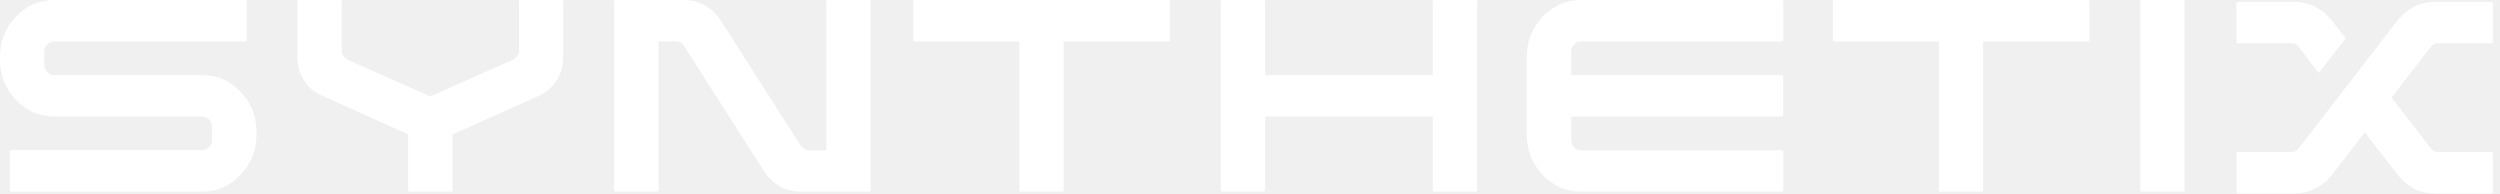
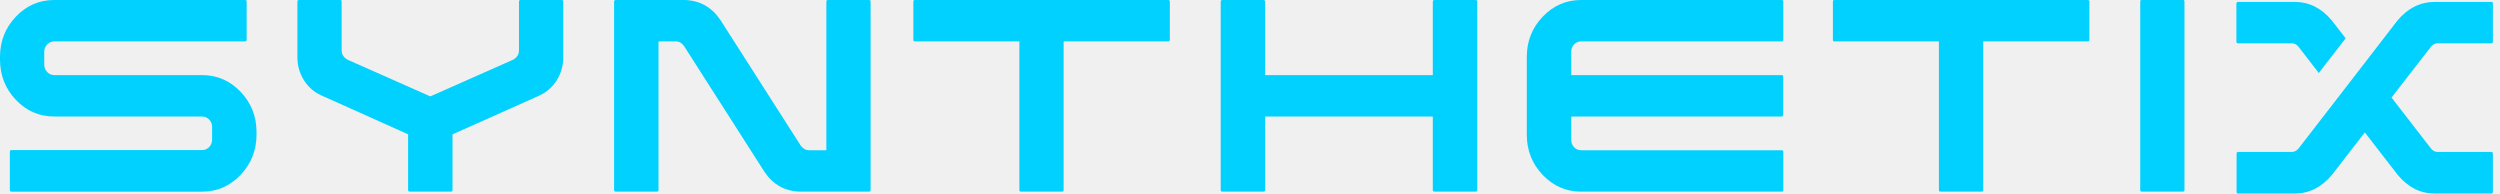
<svg xmlns="http://www.w3.org/2000/svg" width="310" height="24" viewBox="0 0 310 24" fill="none">
  <g clip-path="url(#clip0_5_19)">
-     <path d="M29.831 11.382C28.513 10.004 26.929 9.315 25.078 9.315H6.73C6.39 9.315 6.097 9.188 5.853 8.934C5.608 8.681 5.486 8.372 5.486 8.008V6.416C5.486 6.068 5.608 5.767 5.853 5.513C6.097 5.26 6.39 5.132 6.73 5.132H30.387C30.446 5.132 30.494 5.112 30.531 5.073C30.568 5.034 30.586 4.99 30.586 4.942V0.19C30.586 0.127 30.568 0.079 30.531 0.047C30.494 0.016 30.445 0 30.387 0H6.73C4.865 0 3.276 0.689 1.966 2.068C0.655 3.446 0 5.109 0 7.057V7.366C0 9.331 0.655 11.002 1.966 12.38C3.276 13.758 4.865 14.447 6.73 14.447H25.078C25.404 14.447 25.689 14.57 25.933 14.816C26.177 15.061 26.299 15.366 26.299 15.731V17.323C26.299 17.687 26.177 17.992 25.933 18.238C25.688 18.483 25.403 18.606 25.078 18.606H1.4C1.355 18.606 1.314 18.626 1.278 18.666C1.24 18.705 1.222 18.757 1.222 18.82V23.573C1.222 23.62 1.24 23.664 1.278 23.703C1.315 23.743 1.355 23.763 1.4 23.763H25.078C26.929 23.763 28.513 23.07 29.831 21.684C31.149 20.298 31.808 18.63 31.808 16.682V16.372C31.808 14.424 31.149 12.76 29.831 11.382Z" fill="#FFFFFF" />
-     <path d="M69.663 0H64.532C64.488 0 64.447 0.016 64.41 0.047C64.373 0.079 64.355 0.127 64.355 0.19V6.225C64.355 6.748 64.103 7.144 63.6 7.414L53.36 11.952L43.12 7.414C42.617 7.144 42.365 6.748 42.365 6.225V0.19C42.365 0.127 42.35 0.079 42.321 0.047C42.291 0.016 42.246 0 42.187 0H37.056C37.012 0 36.971 0.016 36.934 0.047C36.897 0.079 36.878 0.127 36.878 0.19V7.105C36.878 8.135 37.145 9.077 37.678 9.932C38.212 10.788 38.937 11.421 39.855 11.833L50.606 16.656V23.548C50.606 23.611 50.624 23.663 50.661 23.703C50.699 23.742 50.746 23.762 50.806 23.762H55.937C55.981 23.762 56.022 23.742 56.059 23.703C56.096 23.663 56.114 23.612 56.114 23.548V16.657L66.865 11.857C67.783 11.429 68.509 10.792 69.042 9.944C69.575 9.097 69.841 8.159 69.841 7.128V0.19C69.841 0.127 69.823 0.079 69.785 0.047C69.748 0.016 69.708 0 69.663 0Z" fill="#FFFFFF" />
-     <path d="M107.777 0H102.645C102.586 0 102.541 0.02 102.512 0.059C102.482 0.099 102.468 0.143 102.468 0.19V18.629H100.313C99.913 18.629 99.573 18.439 99.292 18.059L89.341 2.495C88.274 0.895 86.8 0.063 84.92 0H76.347C76.288 0 76.239 0.02 76.202 0.059C76.165 0.099 76.147 0.143 76.147 0.19V23.572C76.147 23.619 76.165 23.663 76.202 23.702C76.239 23.742 76.287 23.762 76.347 23.762H81.478C81.522 23.762 81.563 23.742 81.6 23.702C81.637 23.663 81.656 23.619 81.656 23.572V5.132H83.81C84.21 5.132 84.55 5.331 84.832 5.726L94.783 21.29C95.849 22.89 97.322 23.714 99.203 23.762H107.777C107.836 23.762 107.881 23.742 107.911 23.702C107.94 23.663 107.955 23.619 107.955 23.572V0.19C107.955 0.143 107.94 0.099 107.911 0.059C107.88 0.02 107.836 0 107.777 0Z" fill="#FFFFFF" />
-     <path d="M144.863 0H113.432C113.373 0 113.328 0.02 113.299 0.059C113.269 0.099 113.255 0.143 113.255 0.19V4.942C113.255 4.99 113.269 5.034 113.299 5.073C113.328 5.112 113.373 5.132 113.432 5.132H126.404V23.572C126.404 23.619 126.419 23.663 126.448 23.702C126.478 23.742 126.523 23.762 126.582 23.762H131.713C131.772 23.762 131.816 23.742 131.846 23.702C131.876 23.663 131.891 23.619 131.891 23.572V5.132H144.862C144.922 5.132 144.969 5.112 145.006 5.073C145.043 5.033 145.062 4.99 145.062 4.942V0.19C145.062 0.143 145.043 0.099 145.006 0.059C144.971 0.02 144.922 0 144.863 0Z" fill="#FFFFFF" />
-     <path d="M182.976 0H177.844C177.8 0 177.759 0.02 177.722 0.059C177.685 0.099 177.667 0.143 177.667 0.19V9.314H156.876V0.19C156.876 0.143 156.858 0.099 156.82 0.059C156.783 0.02 156.735 0 156.676 0H151.545C151.501 0 151.46 0.02 151.423 0.059C151.386 0.099 151.368 0.143 151.368 0.19V23.572C151.368 23.619 151.386 23.663 151.423 23.702C151.46 23.742 151.501 23.762 151.545 23.762H156.676C156.736 23.762 156.783 23.742 156.82 23.702C156.858 23.662 156.876 23.619 156.876 23.572V14.447H177.667V23.572C177.667 23.619 177.685 23.663 177.722 23.702C177.76 23.742 177.8 23.762 177.844 23.762H182.976C183.035 23.762 183.083 23.742 183.12 23.702C183.157 23.662 183.175 23.619 183.175 23.572V0.19C183.175 0.143 183.156 0.099 183.12 0.059C183.083 0.02 183.034 0 182.976 0Z" fill="#FFFFFF" />
-     <path d="M220.952 0H196.053C194.201 0 192.617 0.689 191.299 2.067C189.981 3.445 189.322 5.109 189.322 7.057V16.68C189.322 18.645 189.981 20.316 191.299 21.695C192.617 23.073 194.201 23.762 196.053 23.762H220.952C220.997 23.762 221.037 23.742 221.074 23.703C221.111 23.663 221.13 23.619 221.13 23.572V18.82C221.13 18.756 221.111 18.709 221.074 18.677C221.037 18.646 220.997 18.63 220.952 18.63H196.053C195.712 18.63 195.423 18.503 195.186 18.25C194.949 17.997 194.831 17.695 194.831 17.347V14.447H220.936C220.995 14.447 221.04 14.427 221.07 14.388C221.099 14.348 221.114 14.305 221.114 14.257V9.505C221.114 9.442 221.099 9.394 221.07 9.362C221.04 9.331 220.995 9.315 220.936 9.315H194.831V6.416C194.831 6.067 194.949 5.767 195.186 5.513C195.423 5.26 195.712 5.132 196.053 5.132H220.952C220.997 5.132 221.037 5.112 221.074 5.073C221.111 5.034 221.13 4.99 221.13 4.942V0.19C221.13 0.143 221.111 0.099 221.074 0.059C221.037 0.02 220.997 0 220.952 0Z" fill="#FFFFFF" />
-     <path d="M258.885 0H227.454C227.395 0 227.35 0.02 227.321 0.059C227.291 0.099 227.277 0.143 227.277 0.19V4.942C227.277 4.99 227.291 5.034 227.321 5.073C227.35 5.112 227.395 5.132 227.454 5.132H240.426V23.572C240.426 23.619 240.441 23.663 240.47 23.702C240.5 23.742 240.545 23.762 240.604 23.762H245.735C245.794 23.762 245.838 23.742 245.868 23.702C245.898 23.663 245.912 23.619 245.912 23.572V5.132H258.884C258.943 5.132 258.991 5.112 259.028 5.073C259.065 5.033 259.084 4.99 259.084 4.942V0.19C259.084 0.143 259.065 0.099 259.028 0.059C258.992 0.02 258.943 0 258.885 0Z" fill="#FFFFFF" />
-     <path d="M270.831 0.047C270.801 0.016 270.757 0 270.698 0H265.567C265.508 0 265.463 0.016 265.433 0.047C265.404 0.079 265.389 0.127 265.389 0.19V23.572C265.389 23.619 265.404 23.663 265.433 23.702C265.463 23.742 265.508 23.762 265.567 23.762H270.698C270.757 23.762 270.801 23.742 270.831 23.702C270.86 23.662 270.875 23.619 270.875 23.572V0.19C270.875 0.127 270.86 0.079 270.831 0.047Z" fill="#FFFFFF" />
-     <path d="M284.998 5.774C284.775 5.505 284.501 5.37 284.176 5.37H277.512C277.453 5.37 277.405 5.35 277.368 5.311C277.331 5.272 277.312 5.228 277.312 5.18V0.428C277.312 0.381 277.331 0.337 277.368 0.297C277.405 0.258 277.453 0.238 277.512 0.238H284.553C286.33 0.238 287.863 1.007 289.151 2.543L290.862 4.753L287.53 9.053L284.998 5.774ZM297.303 2.519C298.591 0.998 300.131 0.238 301.923 0.238H308.942C309.001 0.238 309.045 0.254 309.075 0.285C309.105 0.317 309.119 0.365 309.119 0.428V5.18C309.119 5.228 309.105 5.272 309.075 5.311C309.045 5.35 309.001 5.37 308.942 5.37H302.278C301.953 5.37 301.679 5.505 301.456 5.774L296.548 12.095L301.479 18.463C301.701 18.717 301.967 18.843 302.278 18.843H308.942C309.001 18.843 309.045 18.863 309.075 18.903C309.105 18.943 309.119 18.994 309.119 19.057V23.809C309.119 23.857 309.105 23.901 309.075 23.94C309.045 23.98 309.001 24 308.942 24H301.923C300.132 24 298.599 23.231 297.325 21.695L293.239 16.42L289.151 21.695C287.863 23.231 286.323 24 284.531 24H277.512C277.453 24 277.408 23.98 277.379 23.94C277.349 23.9 277.335 23.849 277.335 23.785V19.033C277.335 18.985 277.349 18.942 277.379 18.902C277.408 18.863 277.453 18.843 277.512 18.843H284.176C284.486 18.843 284.76 18.709 284.998 18.439L289.817 12.213L297.303 2.519Z" fill="#FFFFFF" />
+     <path d="M29.831 11.382C28.513 10.004 26.929 9.315 25.078 9.315H6.73C6.39 9.315 6.097 9.188 5.853 8.934C5.608 8.681 5.486 8.372 5.486 8.008V6.416C5.486 6.068 5.608 5.767 5.853 5.513C6.097 5.26 6.39 5.132 6.73 5.132H30.387C30.446 5.132 30.494 5.112 30.531 5.073C30.568 5.034 30.586 4.99 30.586 4.942V0.19C30.586 0.127 30.568 0.079 30.531 0.047C30.494 0.016 30.445 0 30.387 0H6.73C4.865 0 3.276 0.689 1.966 2.068C0.655 3.446 0 5.109 0 7.057V7.366C0 9.331 0.655 11.002 1.966 12.38C3.276 13.758 4.865 14.447 6.73 14.447H25.078C25.404 14.447 25.689 14.57 25.933 14.816C26.177 15.061 26.299 15.366 26.299 15.731V17.323C26.299 17.687 26.177 17.992 25.933 18.238C25.688 18.483 25.403 18.606 25.078 18.606H1.4C1.355 18.606 1.314 18.626 1.278 18.666C1.24 18.705 1.222 18.757 1.222 18.82V23.573C1.222 23.62 1.24 23.664 1.278 23.703C1.315 23.743 1.355 23.763 1.4 23.763H25.078C26.929 23.763 28.513 23.07 29.831 21.684C31.149 20.298 31.808 18.63 31.808 16.682V16.372C31.808 14.424 31.149 12.76 29.831 11.382Z" fill="#00D1FF" />
+     <path d="M69.663 0H64.532C64.488 0 64.447 0.016 64.41 0.047C64.373 0.079 64.355 0.127 64.355 0.19V6.225C64.355 6.748 64.103 7.144 63.6 7.414L53.36 11.952L43.12 7.414C42.617 7.144 42.365 6.748 42.365 6.225V0.19C42.365 0.127 42.35 0.079 42.321 0.047C42.291 0.016 42.246 0 42.187 0H37.056C37.012 0 36.971 0.016 36.934 0.047C36.897 0.079 36.878 0.127 36.878 0.19V7.105C36.878 8.135 37.145 9.077 37.678 9.932C38.212 10.788 38.937 11.421 39.855 11.833L50.606 16.656V23.548C50.606 23.611 50.624 23.663 50.661 23.703C50.699 23.742 50.746 23.762 50.806 23.762H55.937C55.981 23.762 56.022 23.742 56.059 23.703C56.096 23.663 56.114 23.612 56.114 23.548V16.657L66.865 11.857C67.783 11.429 68.509 10.792 69.042 9.944C69.575 9.097 69.841 8.159 69.841 7.128V0.19C69.841 0.127 69.823 0.079 69.785 0.047C69.748 0.016 69.708 0 69.663 0Z" fill="#00D1FF" />
+     <path d="M107.777 0H102.645C102.586 0 102.541 0.02 102.512 0.059C102.482 0.099 102.468 0.143 102.468 0.19V18.629H100.313C99.913 18.629 99.573 18.439 99.292 18.059L89.341 2.495C88.274 0.895 86.8 0.063 84.92 0H76.347C76.288 0 76.239 0.02 76.202 0.059C76.165 0.099 76.147 0.143 76.147 0.19V23.572C76.147 23.619 76.165 23.663 76.202 23.702C76.239 23.742 76.287 23.762 76.347 23.762H81.478C81.522 23.762 81.563 23.742 81.6 23.702C81.637 23.663 81.656 23.619 81.656 23.572V5.132H83.81C84.21 5.132 84.55 5.331 84.832 5.726L94.783 21.29C95.849 22.89 97.322 23.714 99.203 23.762H107.777C107.836 23.762 107.881 23.742 107.911 23.702C107.94 23.663 107.955 23.619 107.955 23.572V0.19C107.955 0.143 107.94 0.099 107.911 0.059C107.88 0.02 107.836 0 107.777 0Z" fill="#00D1FF" />
+     <path d="M144.863 0H113.432C113.373 0 113.328 0.02 113.299 0.059C113.269 0.099 113.255 0.143 113.255 0.19V4.942C113.255 4.99 113.269 5.034 113.299 5.073C113.328 5.112 113.373 5.132 113.432 5.132H126.404V23.572C126.404 23.619 126.419 23.663 126.448 23.702C126.478 23.742 126.523 23.762 126.582 23.762H131.713C131.772 23.762 131.816 23.742 131.846 23.702C131.876 23.663 131.891 23.619 131.891 23.572V5.132H144.862C144.922 5.132 144.969 5.112 145.006 5.073C145.043 5.033 145.062 4.99 145.062 4.942V0.19C145.062 0.143 145.043 0.099 145.006 0.059C144.971 0.02 144.922 0 144.863 0Z" fill="#00D1FF" />
+     <path d="M182.976 0H177.844C177.8 0 177.759 0.02 177.722 0.059C177.685 0.099 177.667 0.143 177.667 0.19V9.314H156.876V0.19C156.876 0.143 156.858 0.099 156.82 0.059C156.783 0.02 156.735 0 156.676 0H151.545C151.501 0 151.46 0.02 151.423 0.059C151.386 0.099 151.368 0.143 151.368 0.19V23.572C151.368 23.619 151.386 23.663 151.423 23.702C151.46 23.742 151.501 23.762 151.545 23.762H156.676C156.736 23.762 156.783 23.742 156.82 23.702C156.858 23.662 156.876 23.619 156.876 23.572V14.447H177.667V23.572C177.667 23.619 177.685 23.663 177.722 23.702C177.76 23.742 177.8 23.762 177.844 23.762H182.976C183.035 23.762 183.083 23.742 183.12 23.702C183.157 23.662 183.175 23.619 183.175 23.572V0.19C183.175 0.143 183.156 0.099 183.12 0.059C183.083 0.02 183.034 0 182.976 0Z" fill="#00D1FF" />
+     <path d="M220.952 0H196.053C194.201 0 192.617 0.689 191.299 2.067C189.981 3.445 189.322 5.109 189.322 7.057V16.68C189.322 18.645 189.981 20.316 191.299 21.695C192.617 23.073 194.201 23.762 196.053 23.762H220.952C220.997 23.762 221.037 23.742 221.074 23.703C221.111 23.663 221.13 23.619 221.13 23.572V18.82C221.13 18.756 221.111 18.709 221.074 18.677C221.037 18.646 220.997 18.63 220.952 18.63H196.053C195.712 18.63 195.423 18.503 195.186 18.25C194.949 17.997 194.831 17.695 194.831 17.347V14.447H220.936C220.995 14.447 221.04 14.427 221.07 14.388C221.099 14.348 221.114 14.305 221.114 14.257V9.505C221.114 9.442 221.099 9.394 221.07 9.362C221.04 9.331 220.995 9.315 220.936 9.315H194.831V6.416C194.831 6.067 194.949 5.767 195.186 5.513C195.423 5.26 195.712 5.132 196.053 5.132H220.952C220.997 5.132 221.037 5.112 221.074 5.073C221.111 5.034 221.13 4.99 221.13 4.942V0.19C221.13 0.143 221.111 0.099 221.074 0.059C221.037 0.02 220.997 0 220.952 0Z" fill="#00D1FF" />
+     <path d="M258.885 0H227.454C227.395 0 227.35 0.02 227.321 0.059C227.291 0.099 227.277 0.143 227.277 0.19V4.942C227.277 4.99 227.291 5.034 227.321 5.073C227.35 5.112 227.395 5.132 227.454 5.132H240.426V23.572C240.426 23.619 240.441 23.663 240.47 23.702C240.5 23.742 240.545 23.762 240.604 23.762H245.735C245.794 23.762 245.838 23.742 245.868 23.702C245.898 23.663 245.912 23.619 245.912 23.572V5.132H258.884C258.943 5.132 258.991 5.112 259.028 5.073C259.065 5.033 259.084 4.99 259.084 4.942V0.19C259.084 0.143 259.065 0.099 259.028 0.059C258.992 0.02 258.943 0 258.885 0Z" fill="#00D1FF" />
+     <path d="M270.831 0.047C270.801 0.016 270.757 0 270.698 0H265.567C265.508 0 265.463 0.016 265.433 0.047C265.404 0.079 265.389 0.127 265.389 0.19V23.572C265.389 23.619 265.404 23.663 265.433 23.702C265.463 23.742 265.508 23.762 265.567 23.762H270.698C270.757 23.762 270.801 23.742 270.831 23.702C270.86 23.662 270.875 23.619 270.875 23.572V0.19C270.875 0.127 270.86 0.079 270.831 0.047Z" fill="#00D1FF" />
+     <path d="M284.998 5.774C284.775 5.505 284.501 5.37 284.176 5.37H277.512C277.453 5.37 277.405 5.35 277.368 5.311C277.331 5.272 277.312 5.228 277.312 5.18V0.428C277.312 0.381 277.331 0.337 277.368 0.297C277.405 0.258 277.453 0.238 277.512 0.238H284.553C286.33 0.238 287.863 1.007 289.151 2.543L290.862 4.753L287.53 9.053L284.998 5.774ZM297.303 2.519C298.591 0.998 300.131 0.238 301.923 0.238H308.942C309.001 0.238 309.045 0.254 309.075 0.285C309.105 0.317 309.119 0.365 309.119 0.428V5.18C309.119 5.228 309.105 5.272 309.075 5.311C309.045 5.35 309.001 5.37 308.942 5.37H302.278C301.953 5.37 301.679 5.505 301.456 5.774L296.548 12.095L301.479 18.463C301.701 18.717 301.967 18.843 302.278 18.843H308.942C309.001 18.843 309.045 18.863 309.075 18.903C309.105 18.943 309.119 18.994 309.119 19.057V23.809C309.119 23.857 309.105 23.901 309.075 23.94C309.045 23.98 309.001 24 308.942 24H301.923C300.132 24 298.599 23.231 297.325 21.695L293.239 16.42L289.151 21.695C287.863 23.231 286.323 24 284.531 24H277.512C277.453 24 277.408 23.98 277.379 23.94C277.349 23.9 277.335 23.849 277.335 23.785V19.033C277.335 18.985 277.349 18.942 277.379 18.902C277.408 18.863 277.453 18.843 277.512 18.843H284.176C284.486 18.843 284.76 18.709 284.998 18.439L289.817 12.213L297.303 2.519Z" fill="#00D1FF" />
  </g>
  <defs>
    <clipPath id="clip0_5_19">
      <rect width="309.12" height="24" fill="white" />
    </clipPath>
  </defs>
</svg>
